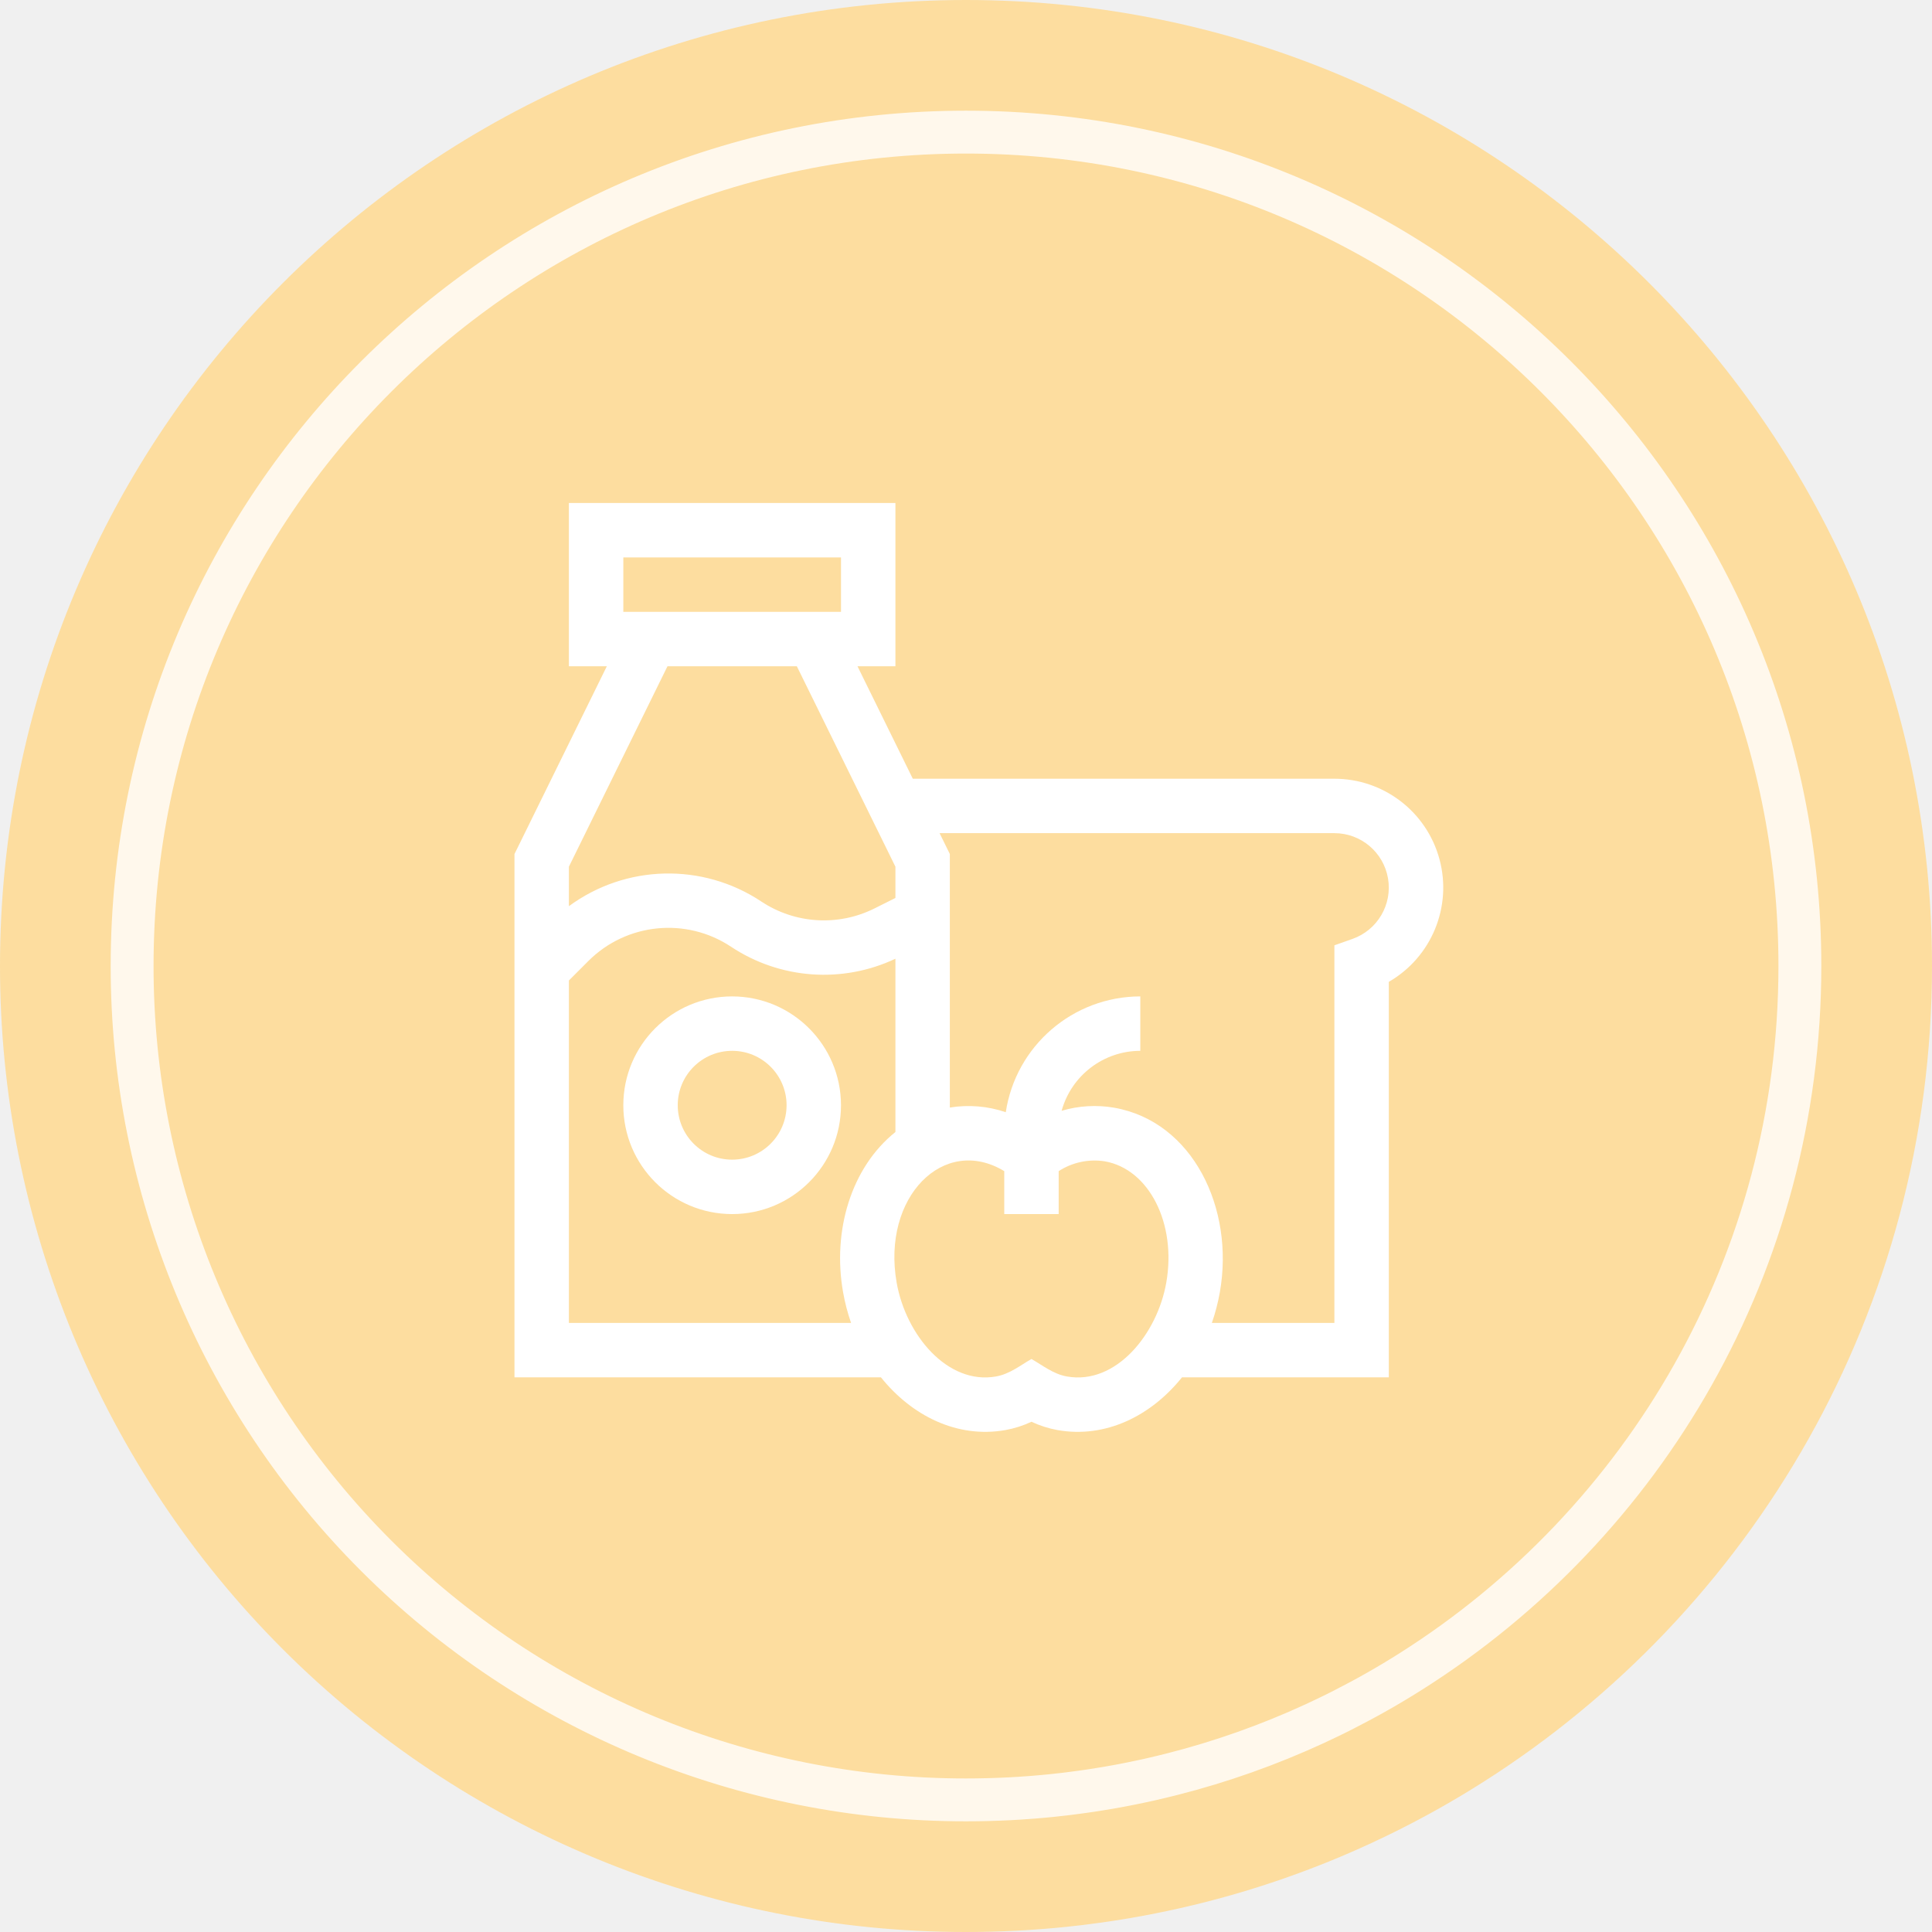
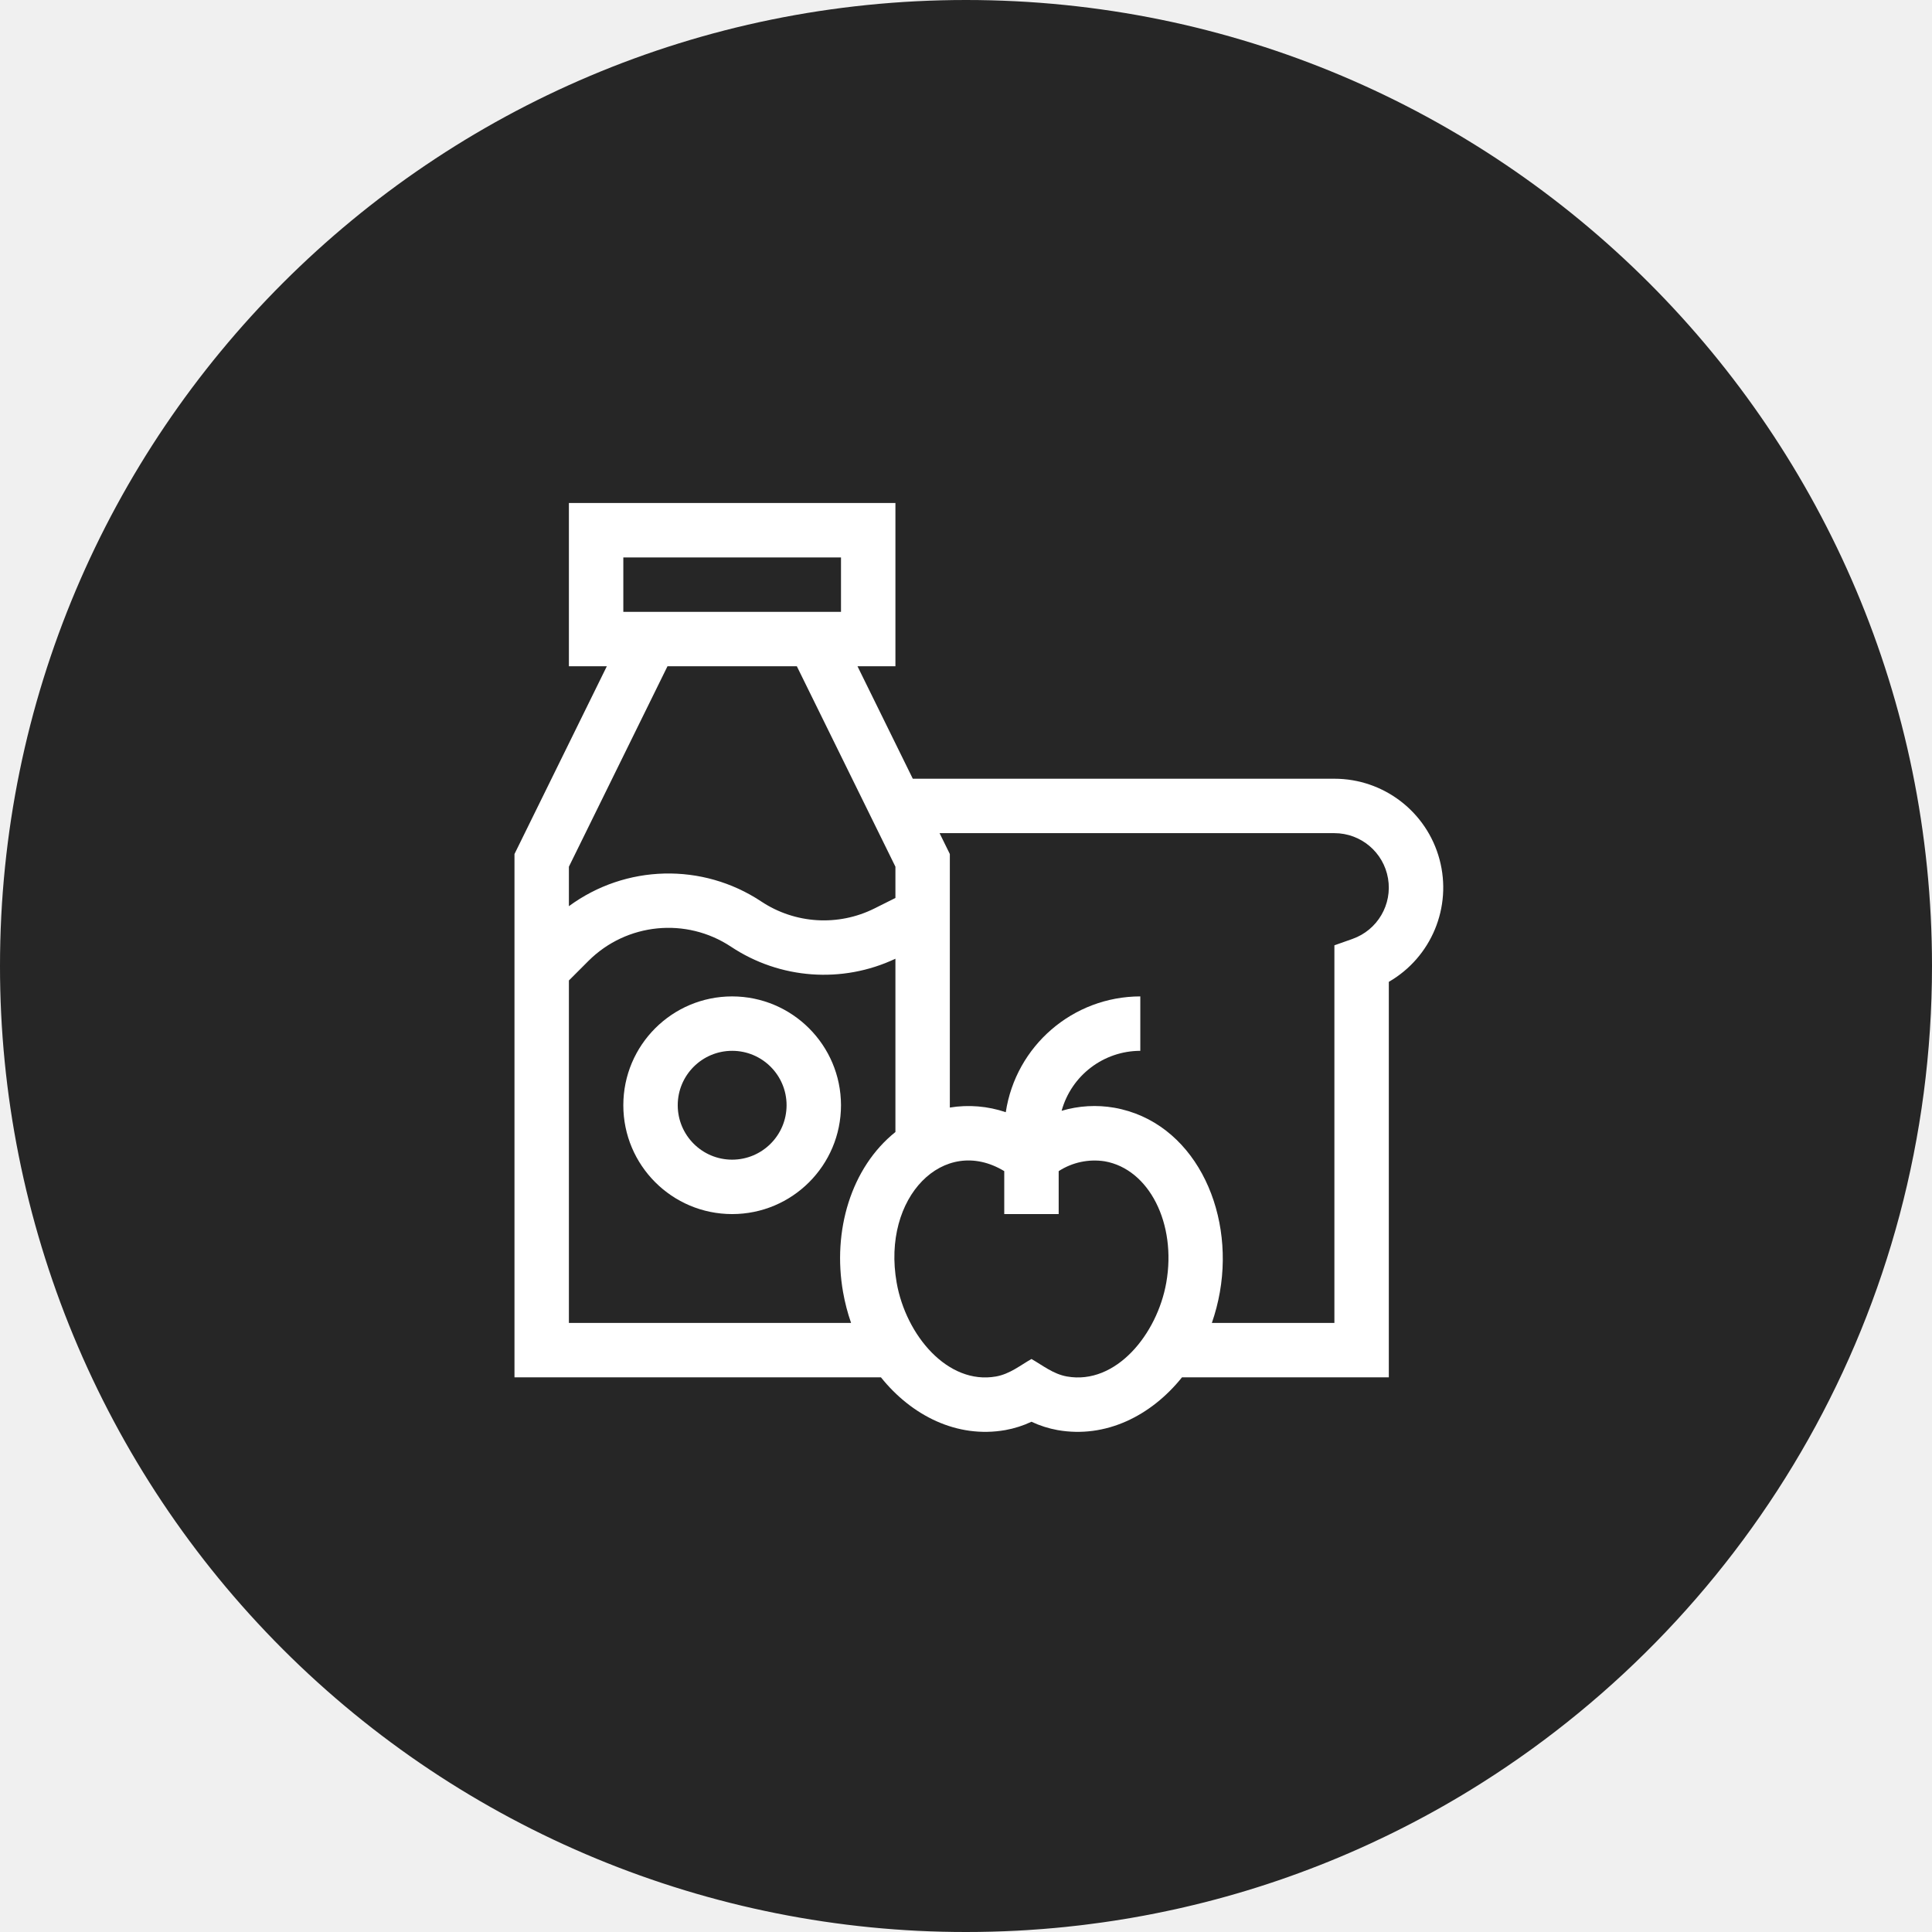
<svg xmlns="http://www.w3.org/2000/svg" width="676" height="676" viewBox="0 0 676 676">
  <defs>
    <clipPath id="clip-path">
      <rect id="Rectangle_365" data-name="Rectangle 365" width="325" height="325" transform="translate(-8162 4806)" fill="#fff" />
    </clipPath>
  </defs>
  <g id="Groupe_143" data-name="Groupe 143" transform="translate(8338 -4630)">
    <g id="Groupe_132" data-name="Groupe 132" transform="translate(-150 -1087)">
      <g id="Groupe_125" data-name="Groupe 125" transform="translate(-2042 -5910)">
        <g id="avatarFemale" transform="translate(-6146 11627)">
-           <path id="Tracé_1341" data-name="Tracé 1341" d="M938,450c0,120.33-62.88,225.98-157.58,285.87q-13.26,8.4-27.34,15.55c-2.12,1.09-4.25,2.14-6.4,3.17-1.77.86-3.56,1.7-5.35,2.53a334.831,334.831,0,0,1-57.78,20.47c-1.29.33-2.59.65-3.89.96-.97.24-1.95.47-2.93.69a2.494,2.494,0,0,1-.37.09c-2.01.47-4.02.92-6.05,1.33-1.14.24-2.28.48-3.42.71-.69.15-1.39.28-2.08.41-.87.17-1.73.33-2.6.5-.48.1-.96.18-1.45.26-1.1.2-2.2.4-3.29.59-1.86.32-3.74.63-5.61.91-1.36.21-2.71.41-4.07.6-1.6.23-3.2.44-4.81.64-.44.07-.88.12-1.32.17l-1.71.21c-1.74.21-3.5.4-5.25.58q-1.71.18-3.42.33c-1.47.14-2.94.26-4.42.38-1.8.14-3.59.27-5.4.38-1.16.07-2.32.14-3.49.2-2.98.16-5.96.27-8.96.35-1.49.04-2.99.07-4.49.09h-.03c-1.49.02-2.99.03-4.49.03A337.827,337.827,0,0,1,262,450c0-186.67,151.33-338,338-338S938,263.33,938,450Z" transform="translate(-262 -112)" fill="#fddd9f" />
-           <path id="Tracé_1351" data-name="Tracé 1351" d="M701.96,648.27l1.22.63C703.06,650.2,702.77,651,701.96,648.27Z" transform="translate(-262 -112)" fill="#fddd9f" />
-           <path id="Tracé_1352" data-name="Tracé 1352" d="M703.57,648.69c.01.14.03.29.04.43l-.43-.22c.01-.13.02-.27.04-.41C703.32,646.74,703.2,644.67,703.57,648.69Z" transform="translate(-262 -112)" fill="#fddd9f" />
+           <path id="Tracé_1341" data-name="Tracé 1341" d="M938,450c0,120.33-62.88,225.98-157.58,285.87q-13.26,8.4-27.34,15.55c-2.12,1.09-4.25,2.14-6.4,3.17-1.77.86-3.56,1.7-5.35,2.53a334.831,334.831,0,0,1-57.78,20.47c-1.29.33-2.59.65-3.89.96-.97.24-1.95.47-2.93.69a2.494,2.494,0,0,1-.37.09c-2.01.47-4.02.92-6.05,1.33-1.14.24-2.28.48-3.42.71-.69.15-1.39.28-2.08.41-.87.17-1.73.33-2.6.5-.48.1-.96.18-1.45.26-1.1.2-2.2.4-3.29.59-1.86.32-3.74.63-5.61.91-1.36.21-2.71.41-4.07.6-1.6.23-3.2.44-4.81.64-.44.07-.88.12-1.32.17l-1.71.21c-1.74.21-3.5.4-5.25.58q-1.71.18-3.42.33c-1.47.14-2.94.26-4.42.38-1.8.14-3.59.27-5.4.38-1.16.07-2.32.14-3.49.2-2.98.16-5.96.27-8.96.35-1.49.04-2.99.07-4.49.09h-.03c-1.49.02-2.99.03-4.49.03A337.827,337.827,0,0,1,262,450c0-186.67,151.33-338,338-338S938,263.33,938,450Z" transform="translate(-262 -112)" fill="#262626" />
+           <path id="Tracé_1351" data-name="Tracé 1351" d="M701.96,648.27l1.22.63C703.06,650.2,702.77,651,701.96,648.27Z" transform="translate(-262 -112)" fill="#262626" />
+           <path id="Tracé_1352" data-name="Tracé 1352" d="M703.57,648.69c.01.14.03.29.04.43l-.43-.22c.01-.13.02-.27.04-.41C703.32,646.74,703.2,644.67,703.57,648.69Z" transform="translate(-262 -112)" fill="#262626" />
        </g>
-       </g>
-       <g id="avatarFemale-2" data-name="avatarFemale" transform="translate(-8141.772 5763.228)" opacity="0.804">
-         <path id="Tracé_1341-2" data-name="Tracé 1341" d="M845.545,403.772c0,103.873-54.28,195.073-136.028,246.772q-11.446,7.251-23.6,13.423c-1.83.941-3.669,1.847-5.525,2.736-1.528.742-3.073,1.467-4.618,2.184a289.038,289.038,0,0,1-49.878,17.67c-1.114.285-2.236.561-3.358.829-.837.207-1.683.406-2.529.6a2.149,2.149,0,0,1-.319.078c-1.735.406-3.47.794-5.222,1.148-.984.207-1.968.414-2.952.613-.6.13-1.2.242-1.8.354-.751.147-1.493.285-2.244.432-.414.086-.829.155-1.252.224-.95.173-1.9.345-2.84.509-1.606.276-3.229.544-4.843.786-1.174.181-2.339.354-3.513.518-1.381.2-2.762.38-4.152.553-.38.06-.76.1-1.14.147l-1.476.181c-1.5.181-3.021.345-4.532.5q-1.476.155-2.952.285c-1.269.121-2.538.224-3.815.328-1.554.121-3.1.233-4.661.328-1,.06-2,.121-3.013.173-2.572.138-5.145.233-7.735.3-1.286.034-2.581.06-3.876.078h-.026c-1.286.017-2.581.026-3.876.026A291.623,291.623,0,0,1,262,403.772C262,242.633,392.633,112,553.772,112S845.545,242.633,845.545,403.772Z" transform="translate(-262 -112)" fill="none" stroke="#fff" stroke-width="15" />
      </g>
    </g>
    <g id="Groupe_de_masques_14" data-name="Groupe de masques 14" transform="translate(4)" clip-path="url(#clip-path)">
      <g id="groceries" transform="translate(-8162.302 4806)">
        <path id="Tracé_1454" data-name="Tracé 1454" d="M287.2,96.475H139.688L120.336,57.124h13.271V0H19.358V57.124H32.629L.317,122.823V305.928H128.54c10.682,13.31,26.536,21.451,43.546,18.45a36.759,36.759,0,0,0,9.122-2.913,36.709,36.709,0,0,0,9.12,2.913c16.8,2.966,32.7-4.927,43.546-18.45h72.371V167.544A38.087,38.087,0,0,0,287.2,96.475ZM38.4,19.041h76.165V38.081H38.4Zm15.45,38.084H99.115l34.491,70.127v10.942l-7.369,3.685a39.6,39.6,0,0,1-39.589-2.465,58.744,58.744,0,0,0-67.29,1.656V127.251ZM19.358,286.885V167.063l6.868-6.871a39.623,39.623,0,0,1,49.859-4.937,58.685,58.685,0,0,0,57.521,4.2v60.633c-15.534,12.445-22.093,34.61-18.319,56.021a69.839,69.839,0,0,0,2.8,10.776H19.358Zm174.276,18.743c-4.85-.855-8.6-3.957-12.425-6.12-3.843,2.172-7.578,5.264-12.428,6.12-16.893,2.978-31.5-14.441-34.741-32.822-5.284-29.965,16.516-51.828,37.647-39.031V248.8H190.73V233.775a23.128,23.128,0,0,1,16.132-3.434c15.51,2.735,25.163,21.785,21.515,42.462C225.209,290.776,210.8,308.653,193.634,305.628Zm99.916-153.11-6.348,2.244V286.885H244.328a69.451,69.451,0,0,0,2.8-10.774c5.162-29.274-9.44-59.668-36.958-64.523a40.377,40.377,0,0,0-18.413,1.076A28.61,28.61,0,0,1,219.29,191.68V172.639a47.677,47.677,0,0,0-47.072,40.516,40.554,40.554,0,0,0-19.571-1.627V122.823l-3.593-7.307H287.2a19.046,19.046,0,0,1,6.348,37Zm0,0" fill="#fff" />
        <path id="Tracé_1455" data-name="Tracé 1455" d="M76.482,172.639a38.082,38.082,0,1,0,38.081,38.084A38.127,38.127,0,0,0,76.482,172.639Zm0,57.124a19.042,19.042,0,1,1,19.041-19.041A19.063,19.063,0,0,1,76.482,229.763Zm0,0" fill="#fff" />
      </g>
    </g>
  </g>
</svg>
